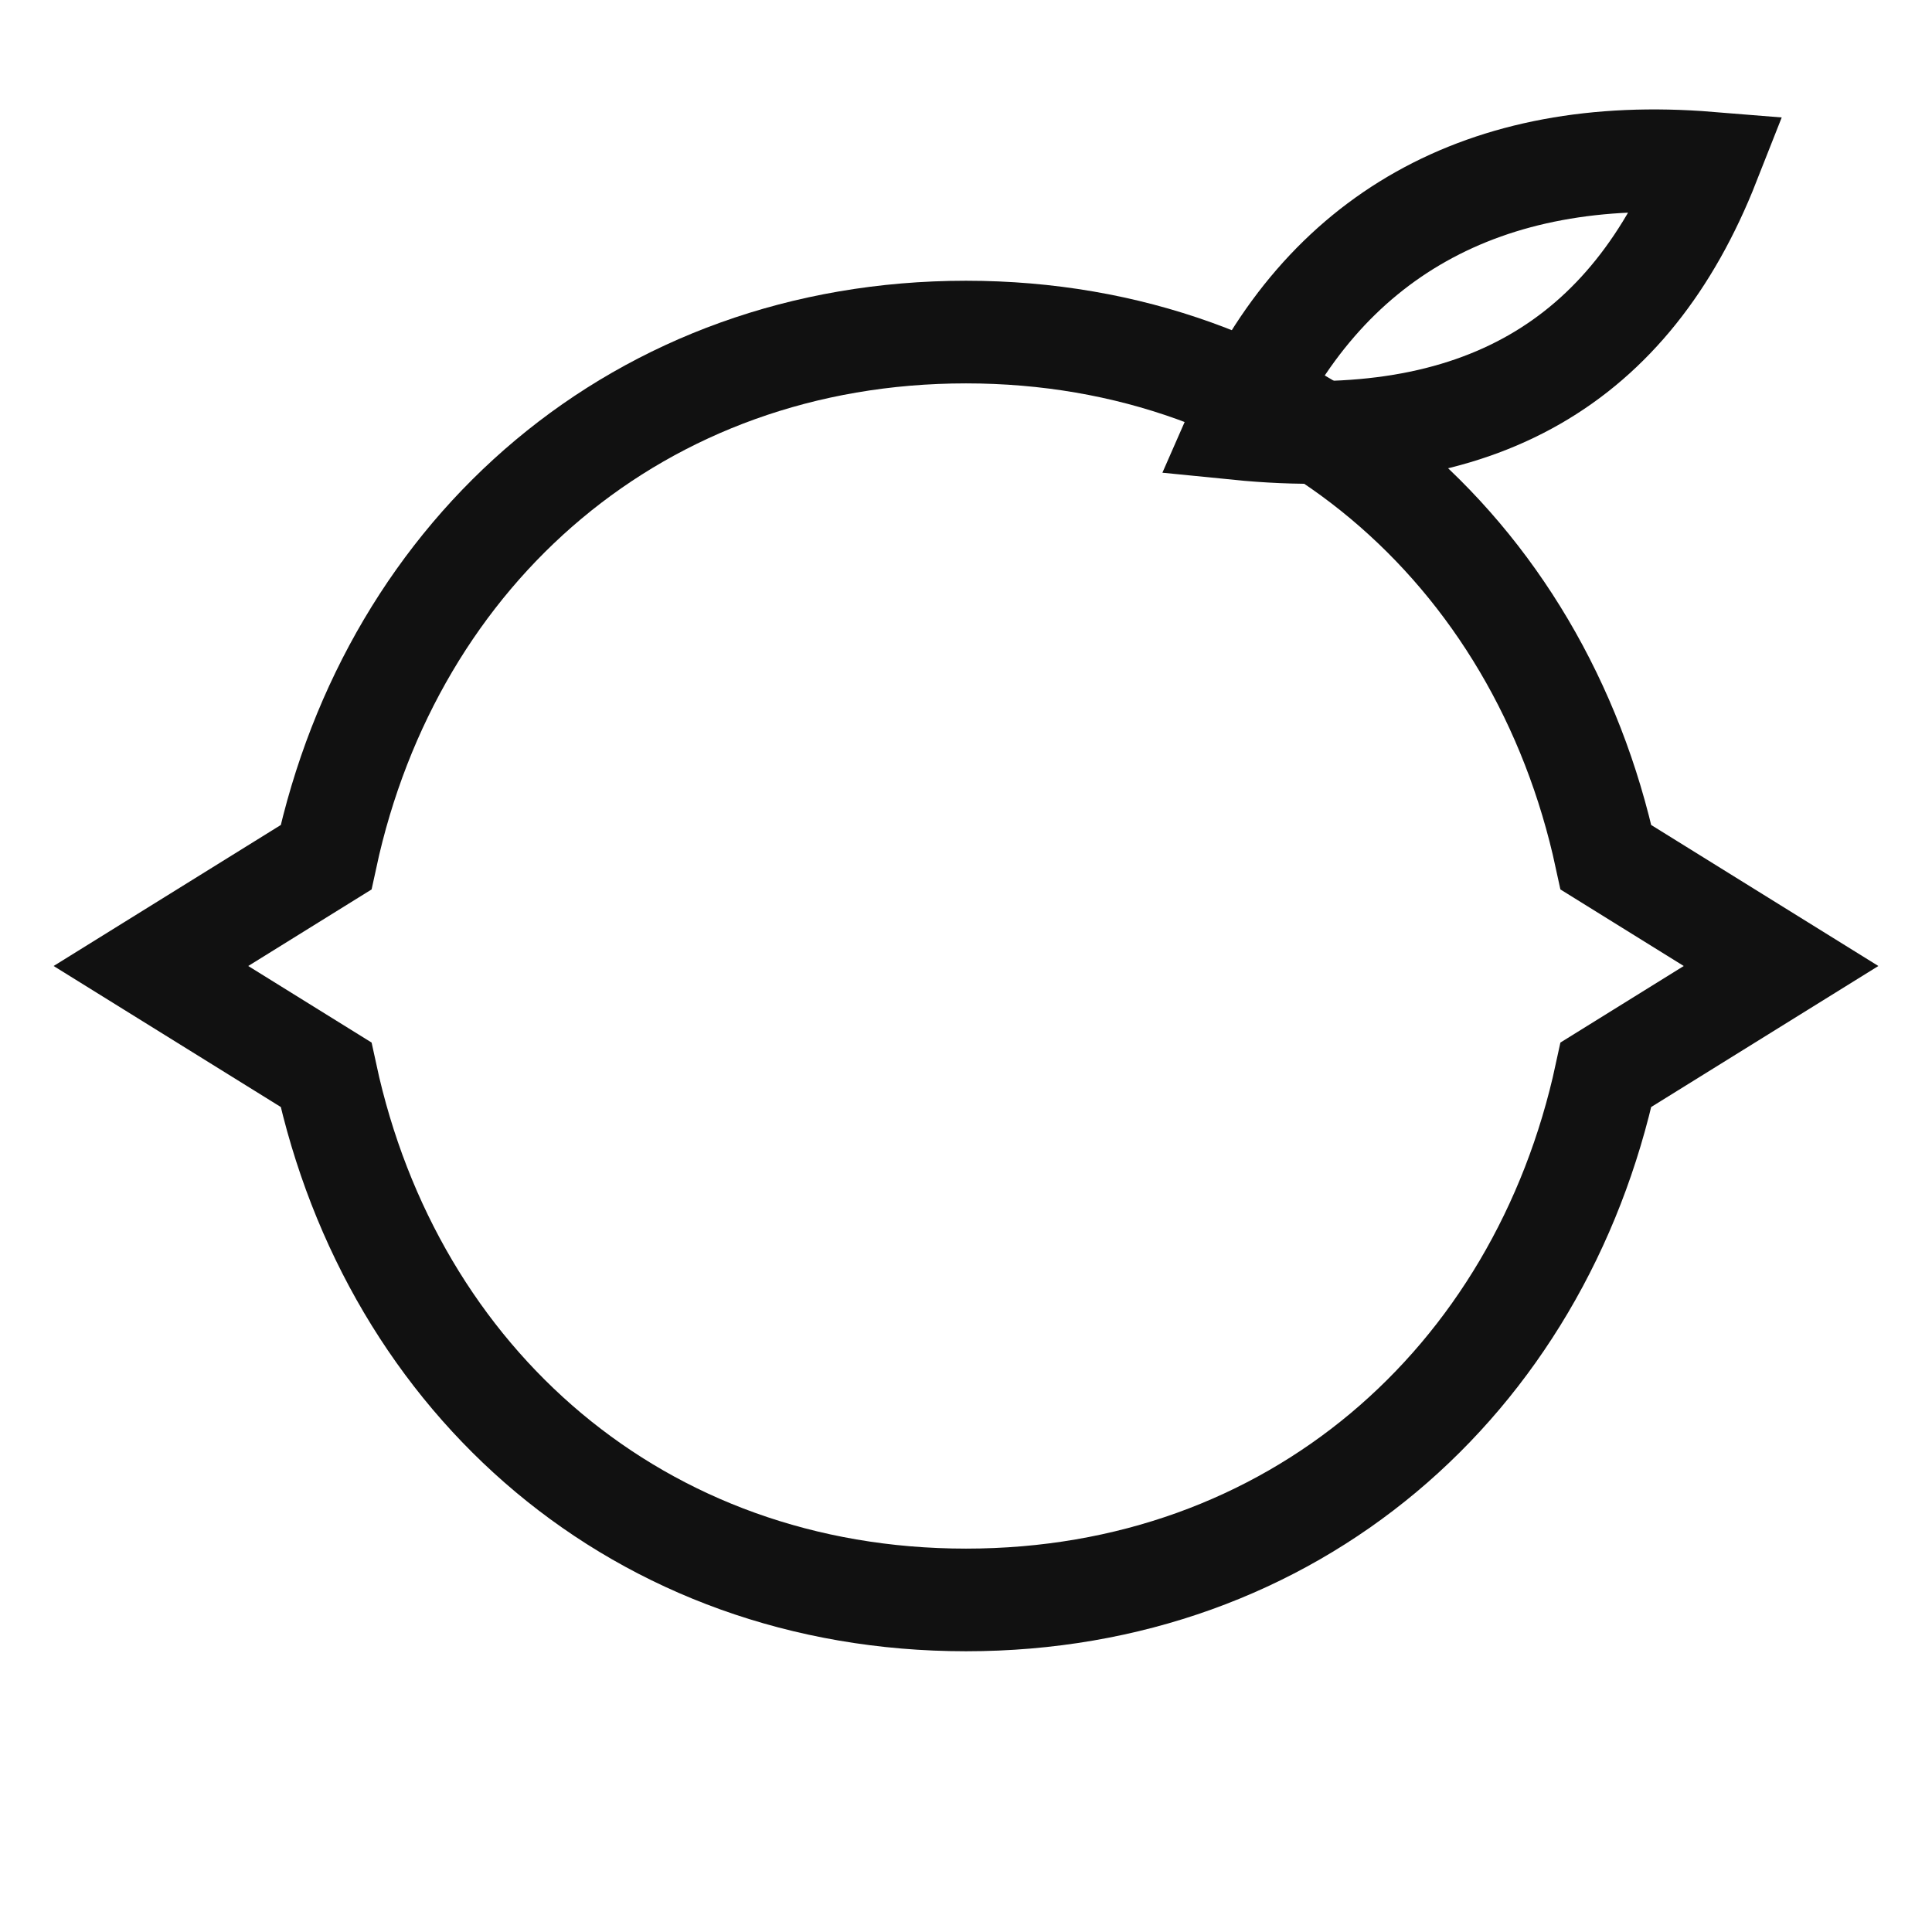
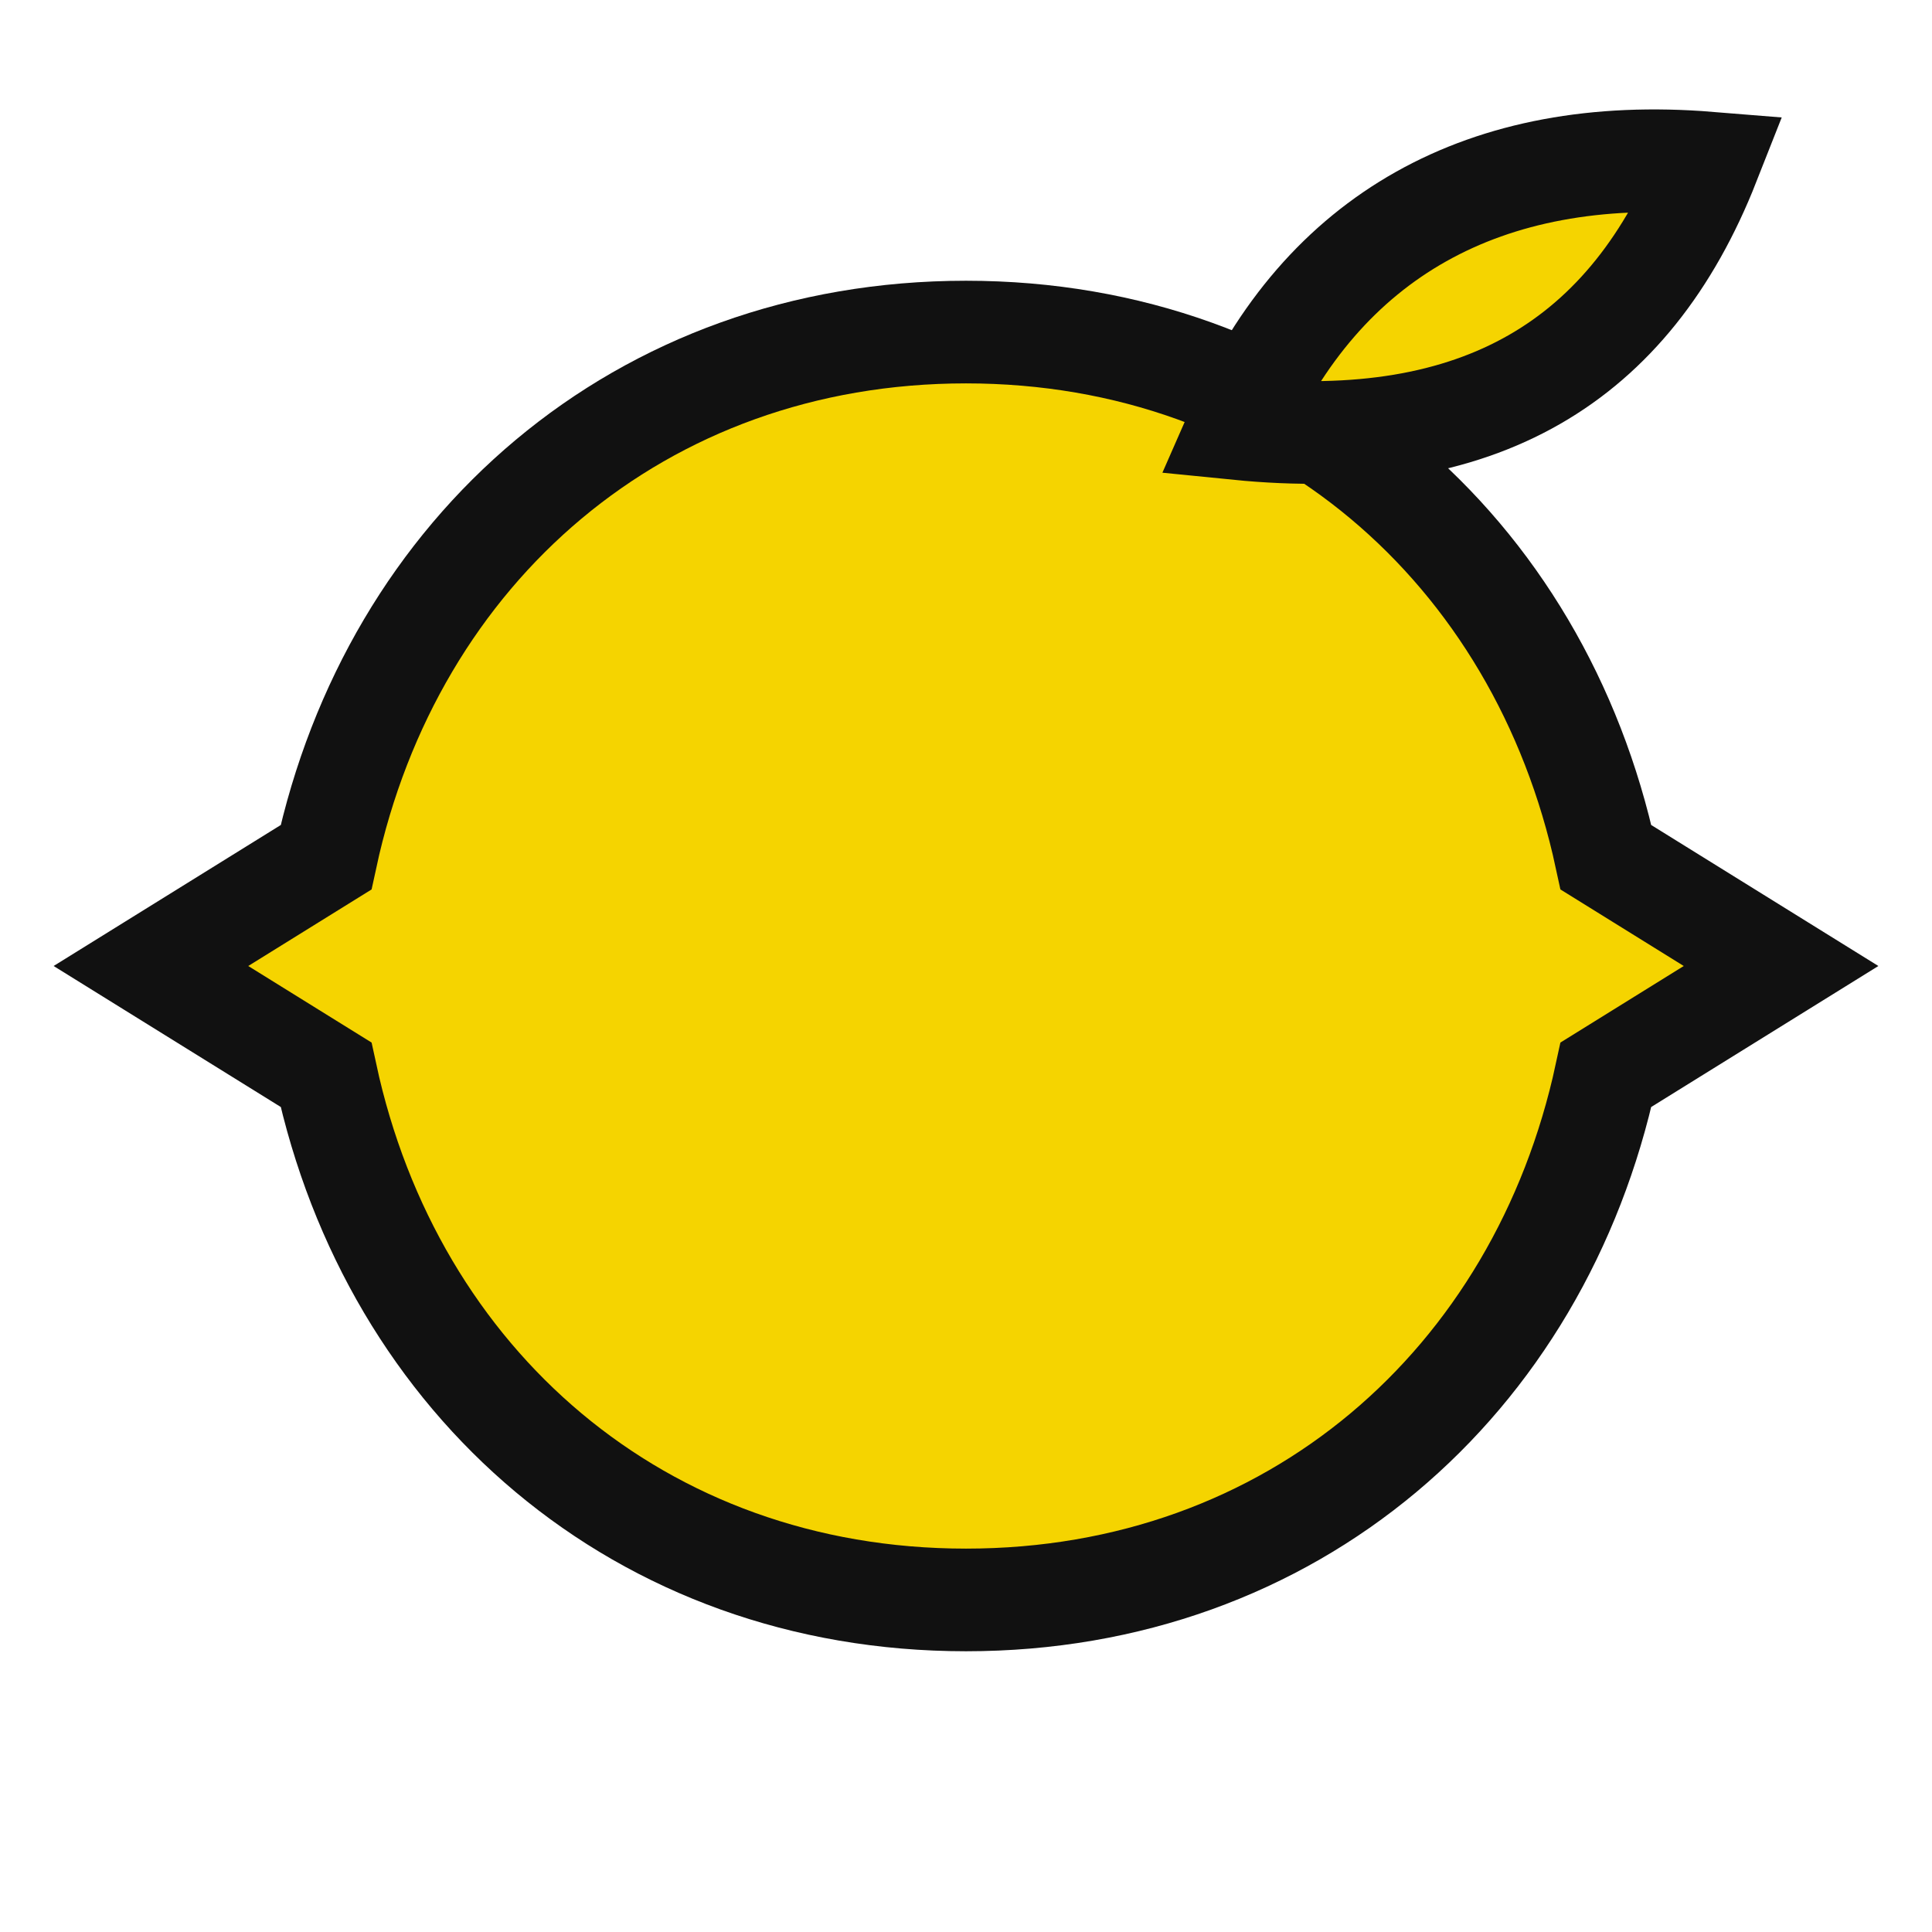
<svg xmlns="http://www.w3.org/2000/svg" viewBox="0 0 32 32" role="img" aria-label="Lemon">
  <rect width="32" height="32" fill="#fff" />
-   <g fill="none" stroke="#111" stroke-width="1.7" stroke-linecap="square" stroke-linejoin="miter">
+   <g fill="#f5d400" stroke="#111" stroke-width="1.7" stroke-linecap="square" stroke-linejoin="miter">
    <path d="m2.5 16 2.9-1.8C6.5 9.1 10.6 5.5 16 5.5s9.5 3.6 10.6 8.7l2.9 1.8-2.9 1.8c-1.1 5.1-5.2 8.7-10.6 8.7s-9.5-3.6-10.6-8.7L2.5 16Z" />
    <path d="M20.5 7.1c1.4-3.2 4.1-4.7 7.8-4.4-1.3 3.3-3.8 4.8-7.8 4.4Z" />
  </g>
</svg>
